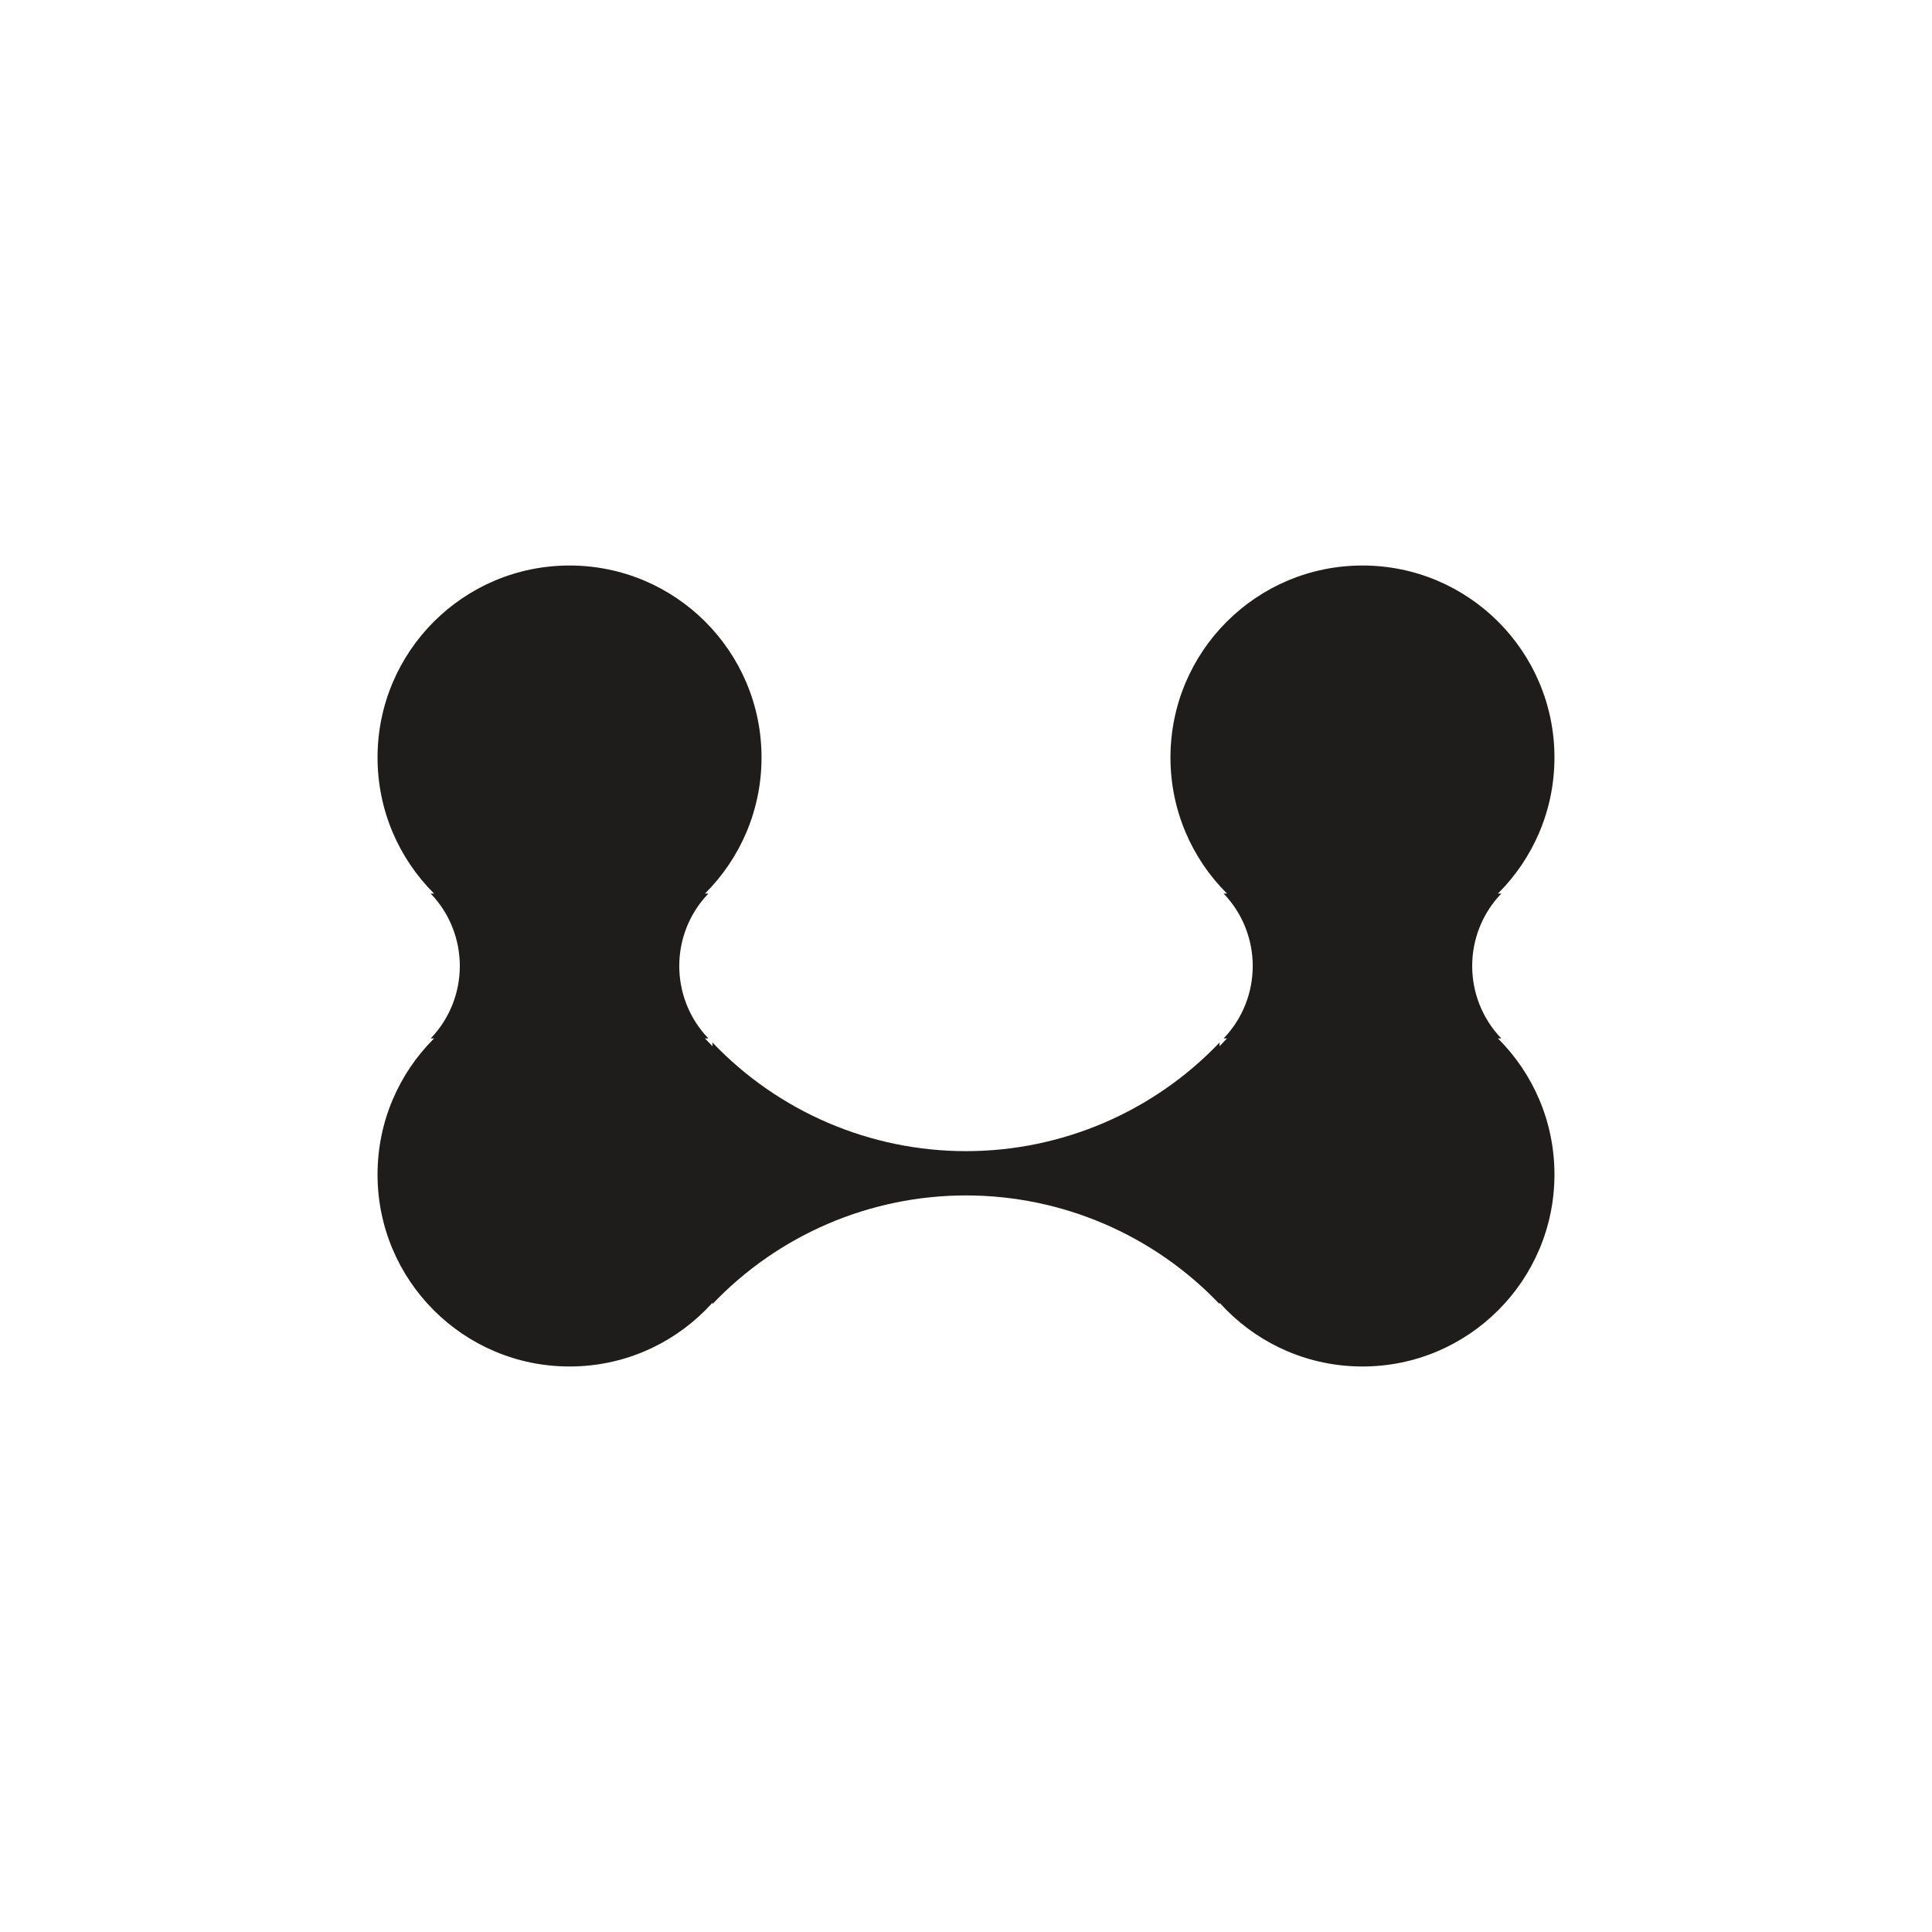
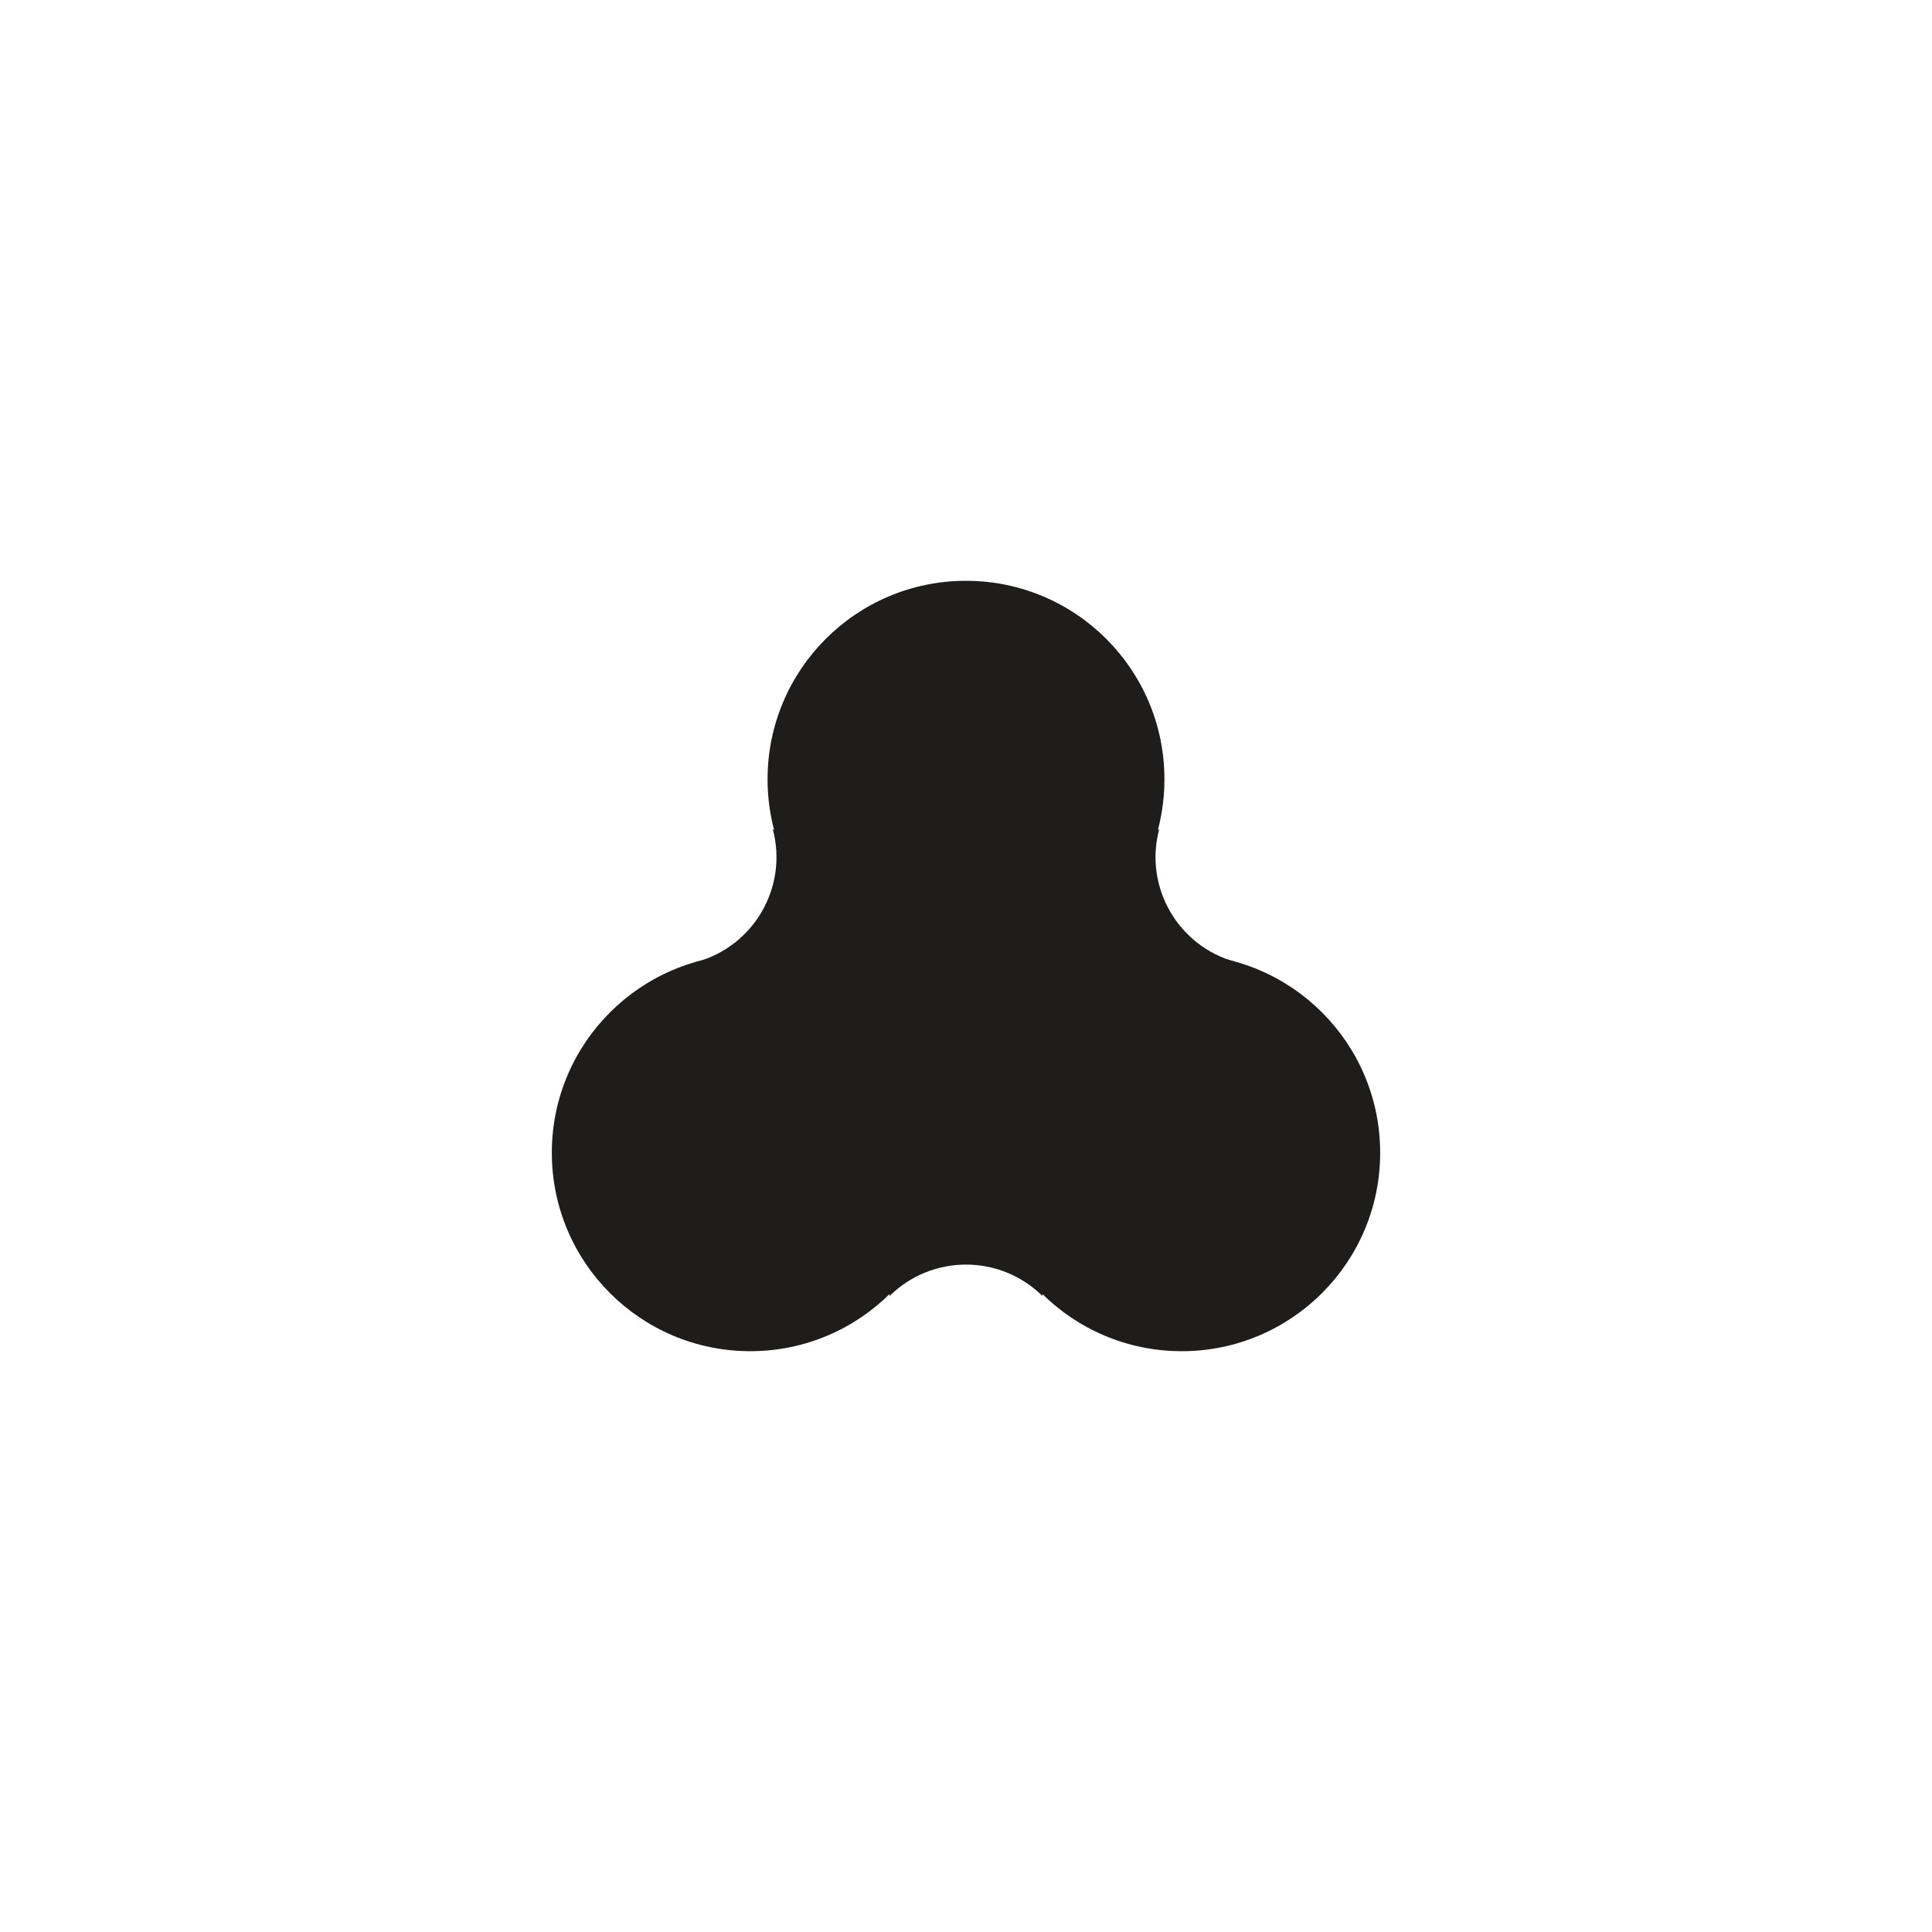
<svg xmlns="http://www.w3.org/2000/svg" width="48" height="48" viewBox="0 0 48 48">
  <g fill="#1e1d1b">
-     <circle cx="14.15" cy="18.82" r="4.77" />
-     <circle cx="14.15" cy="29.18" r="4.77" />
-     <circle cx="33.85" cy="18.82" r="4.77" />
-     <circle cx="33.85" cy="29.18" r="4.77" />
-     <path d="M10.7 22.2A2.6 2.6 0 0 1 10.7 25.8L17.6 25.8A2.6 2.6 0 0 1 17.6 22.2Z" />
-     <path d="M30.4 22.2A2.6 2.6 0 0 1 30.4 25.8L37.3 25.8A2.6 2.6 0 0 1 37.3 22.2Z" />
-     <path d="M17.7 32.4A8.7 8.7 0 0 1 30.3 32.4L30.3 25.9A8.7 8.7 0 0 1 17.7 25.9Z" />
+     <circle cx="24.0" cy="19.36" r="4.93" />
+     <circle cx="18.64" cy="28.64" r="4.93" />
+     <circle cx="29.36" cy="28.64" r="4.93" />
+     <circle cx="24.0" cy="25.55" r="2.68" />
+     <path d="M19.2 20.6A2.7 2.7 0 0 1 17.3 23.9L23.4 27.4A2.7 2.7 0 0 1 25.3 24.1Z" />
+     <path d="M22.7 24.1A2.7 2.7 0 0 1 24.6 27.4L30.7 23.9A2.7 2.7 0 0 1 28.8 20.6Z" />
+     <path d="M22.1 32.2A2.7 2.7 0 0 1 25.9 32.2L25.9 25.1A2.7 2.7 0 0 1 22.1 25.1Z" />
  </g>
</svg>
